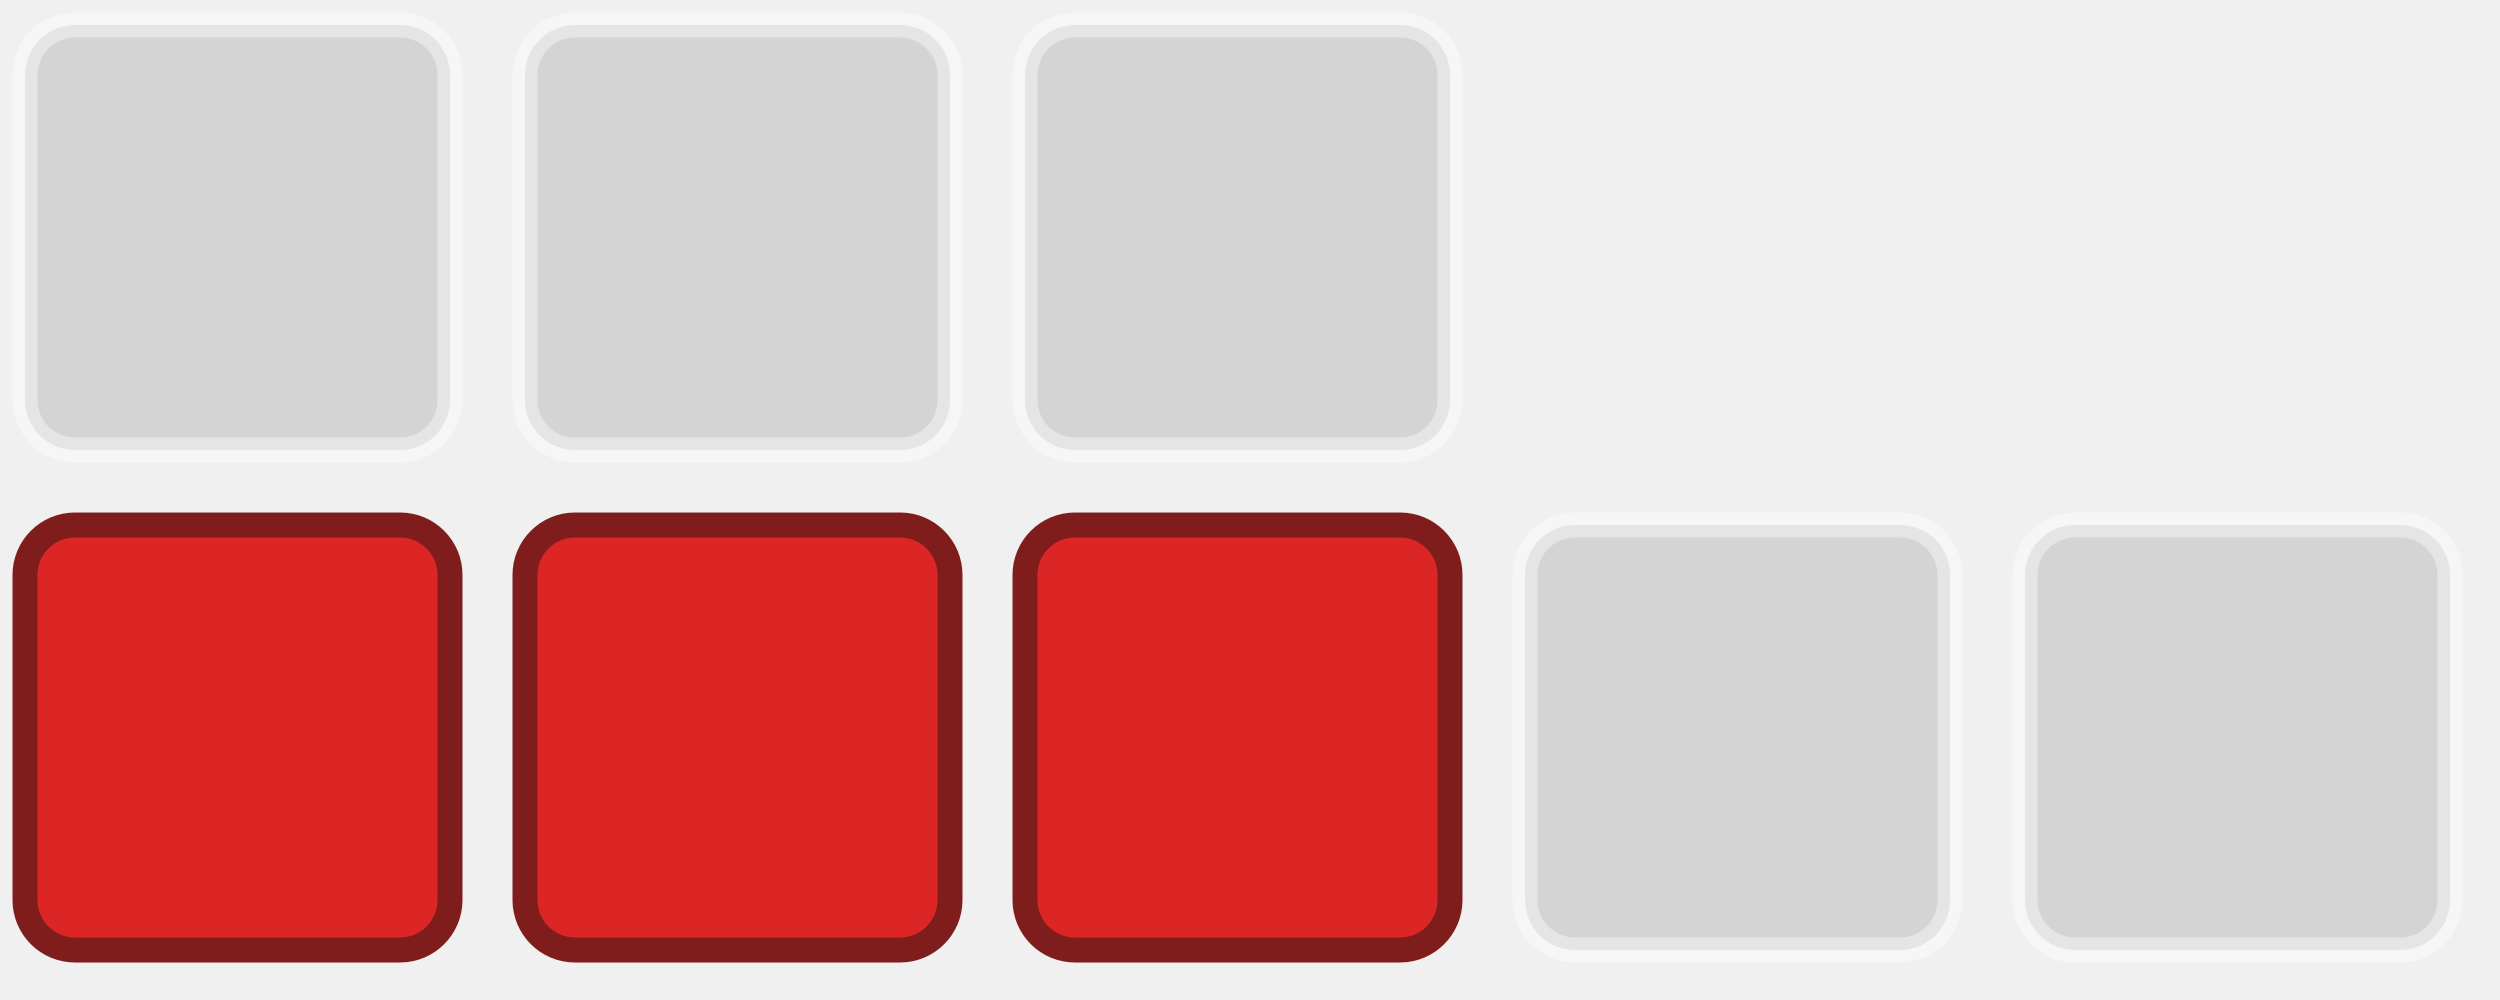
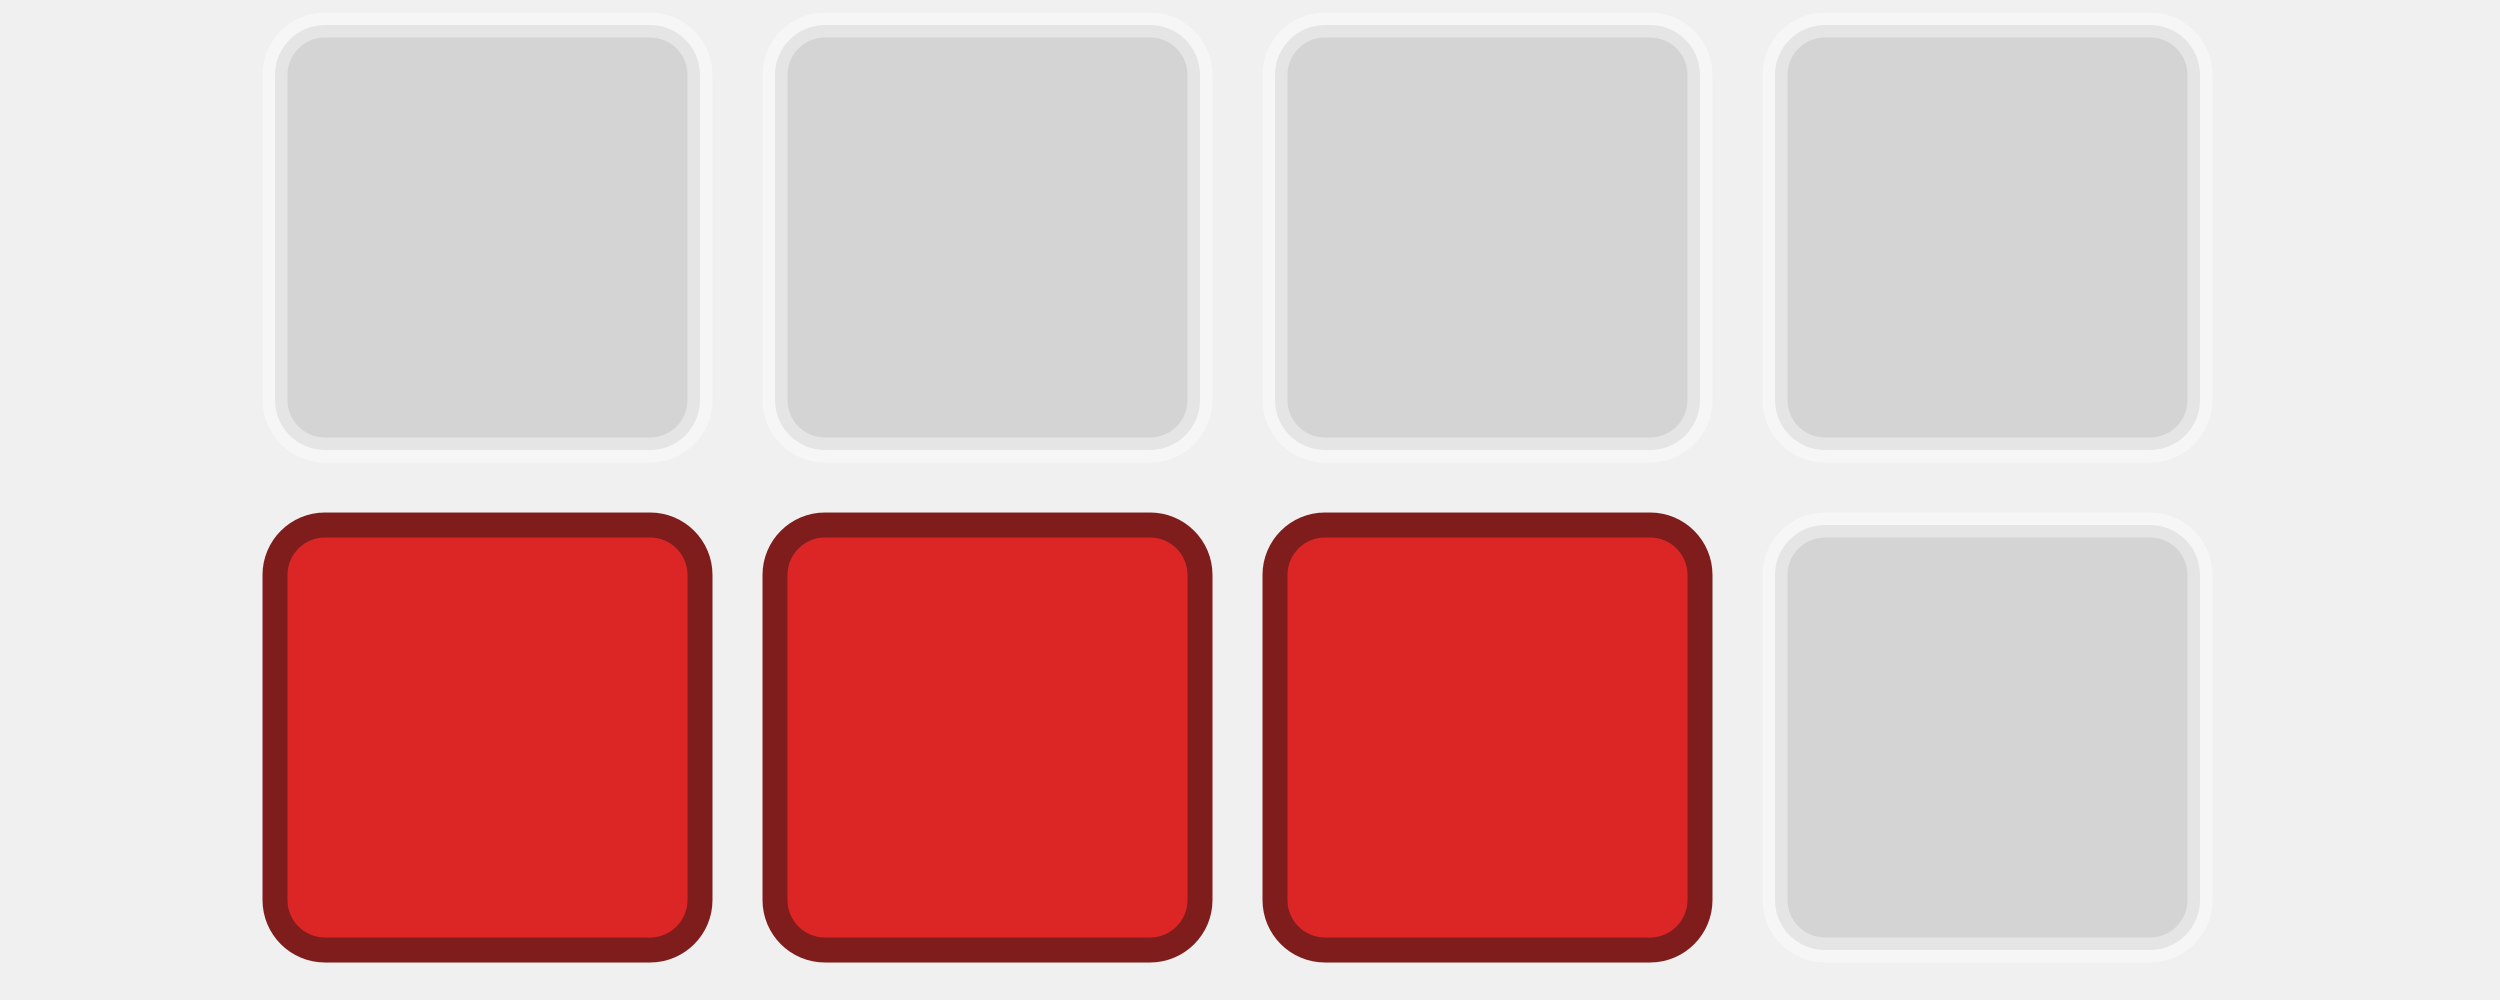
<svg xmlns="http://www.w3.org/2000/svg" width="800" height="320" viewBox="0 0 100 40">
-   <rect x="1" y="21" width="17" height="17" rx="2" fill="#dc2626" stroke="#7f1d1d" stroke-width="1" />
-   <rect x="21" y="21" width="17" height="17" rx="2" fill="#dc2626" stroke="#7f1d1d" stroke-width="1" />
-   <rect x="41" y="21" width="17" height="17" rx="2" fill="#dc2626" stroke="#7f1d1d" stroke-width="1" />
-   <rect x="61" y="21" width="17" height="17" rx="2" fill="#000" fill-opacity="0.12" stroke="#fff" stroke-opacity="0.4" stroke-width="1" />
-   <rect x="81" y="21" width="17" height="17" rx="2" fill="#000" fill-opacity="0.12" stroke="#fff" stroke-opacity="0.4" stroke-width="1" />
-   <rect x="1" y="1" width="17" height="17" rx="2" fill="#000" fill-opacity="0.12" stroke="#fff" stroke-opacity="0.4" stroke-width="1" />
-   <rect x="21" y="1" width="17" height="17" rx="2" fill="#000" fill-opacity="0.12" stroke="#fff" stroke-opacity="0.4" stroke-width="1" />
-   <rect x="41" y="1" width="17" height="17" rx="2" fill="#000" fill-opacity="0.12" stroke="#fff" stroke-opacity="0.4" stroke-width="1" />
+   <rect x="11" y="21" width="17" height="17" rx="2" fill="#dc2626" stroke="#7f1d1d" stroke-width="1" />
+   <rect x="31" y="21" width="17" height="17" rx="2" fill="#dc2626" stroke="#7f1d1d" stroke-width="1" />
+   <rect x="51" y="21" width="17" height="17" rx="2" fill="#dc2626" stroke="#7f1d1d" stroke-width="1" />
+   <rect x="71" y="21" width="17" height="17" rx="2" fill="#000" fill-opacity="0.12" stroke="#fff" stroke-opacity="0.4" stroke-width="1" />
+   <rect x="11" y="1" width="17" height="17" rx="2" fill="#000" fill-opacity="0.12" stroke="#fff" stroke-opacity="0.4" stroke-width="1" />
+   <rect x="31" y="1" width="17" height="17" rx="2" fill="#000" fill-opacity="0.12" stroke="#fff" stroke-opacity="0.4" stroke-width="1" />
+   <rect x="51" y="1" width="17" height="17" rx="2" fill="#000" fill-opacity="0.12" stroke="#fff" stroke-opacity="0.4" stroke-width="1" />
+   <rect x="71" y="1" width="17" height="17" rx="2" fill="#000" fill-opacity="0.12" stroke="#fff" stroke-opacity="0.4" stroke-width="1" />
</svg>
